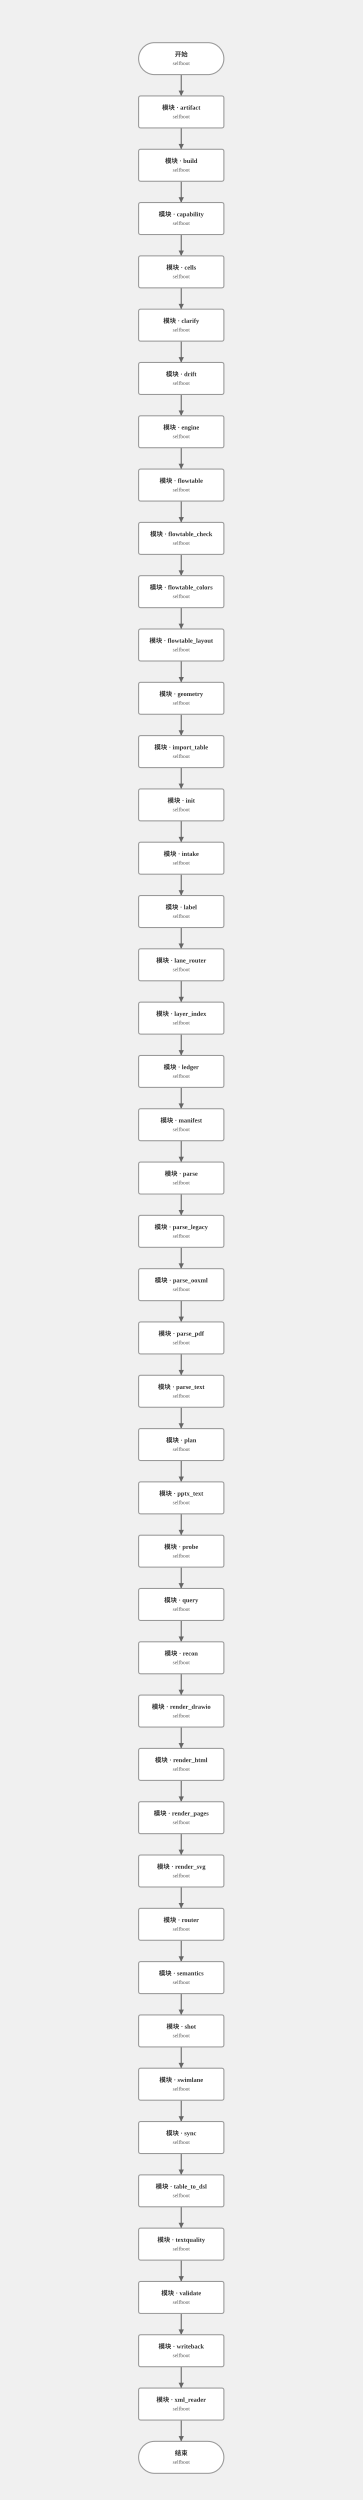
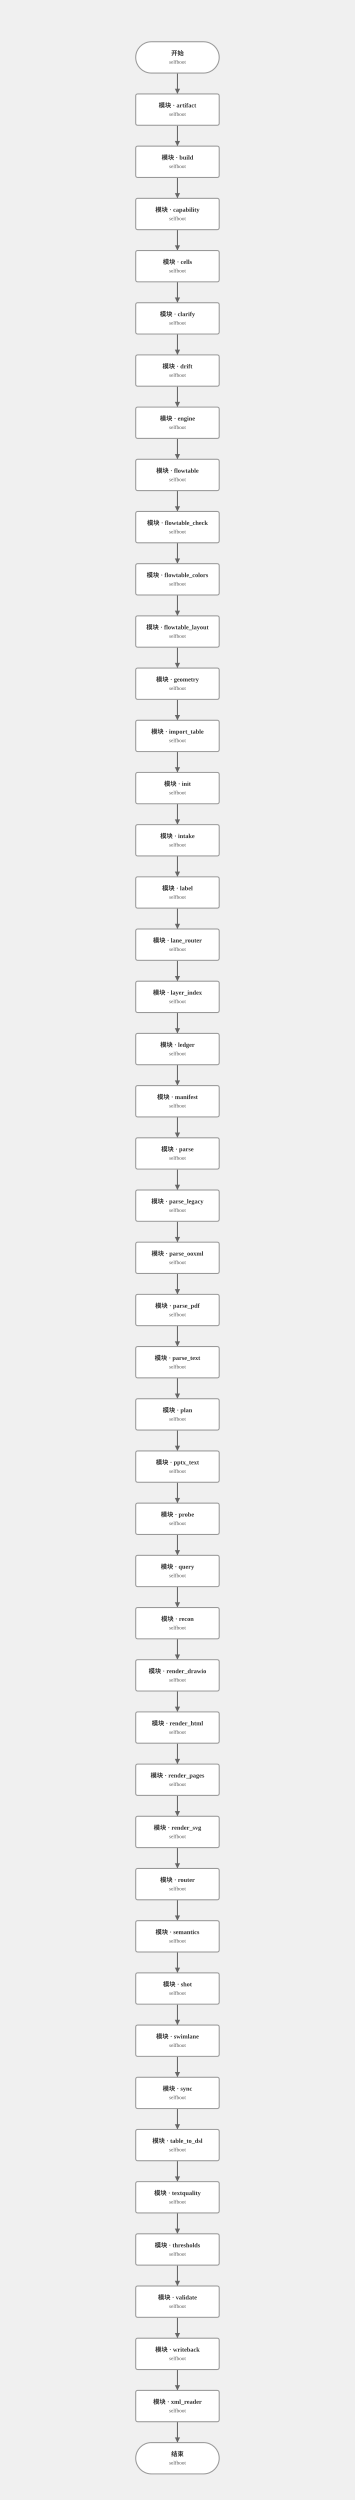
- <svg xmlns="http://www.w3.org/2000/svg" viewBox="0 0 680 4690" width="680" height="4690">
+ <svg xmlns="http://www.w3.org/2000/svg" viewBox="0 0 680 4790" width="680" height="4790">
  <defs>
    <marker id="ar-main" viewBox="0 0 10 10" refX="10" refY="5" markerWidth="10" markerHeight="10" markerUnits="userSpaceOnUse" orient="auto">
      <path d="M0,0L10,5L0,10z" fill="#666666" />
    </marker>
    <marker id="ar-negative" viewBox="0 0 10 10" refX="10" refY="5" markerWidth="10" markerHeight="10" markerUnits="userSpaceOnUse" orient="auto">
      <path d="M0,0L10,5L0,10z" fill="#adb5bd" />
    </marker>
  </defs>
  <path class="edge" data-from="01" data-to="02" d="M 340 140 L 340 180" fill="none" stroke="#666666" stroke-width="2" marker-end="url(#ar-main)" />
  <path class="edge" data-from="02" data-to="03" d="M 340 240 L 340 280" fill="none" stroke="#666666" stroke-width="2" marker-end="url(#ar-main)" />
  <path class="edge" data-from="03" data-to="04" d="M 340 340 L 340 380" fill="none" stroke="#666666" stroke-width="2" marker-end="url(#ar-main)" />
  <path class="edge" data-from="04" data-to="05" d="M 340 440 L 340 480" fill="none" stroke="#666666" stroke-width="2" marker-end="url(#ar-main)" />
  <path class="edge" data-from="05" data-to="06" d="M 340 540 L 340 580" fill="none" stroke="#666666" stroke-width="2" marker-end="url(#ar-main)" />
  <path class="edge" data-from="06" data-to="07" d="M 340 640 L 340 680" fill="none" stroke="#666666" stroke-width="2" marker-end="url(#ar-main)" />
  <path class="edge" data-from="07" data-to="08" d="M 340 740 L 340 780" fill="none" stroke="#666666" stroke-width="2" marker-end="url(#ar-main)" />
  <path class="edge" data-from="08" data-to="09" d="M 340 840 L 340 880" fill="none" stroke="#666666" stroke-width="2" marker-end="url(#ar-main)" />
  <path class="edge" data-from="09" data-to="10" d="M 340 940 L 340 980" fill="none" stroke="#666666" stroke-width="2" marker-end="url(#ar-main)" />
  <path class="edge" data-from="10" data-to="11" d="M 340 1040 L 340 1080" fill="none" stroke="#666666" stroke-width="2" marker-end="url(#ar-main)" />
  <path class="edge" data-from="11" data-to="12" d="M 340 1140 L 340 1180" fill="none" stroke="#666666" stroke-width="2" marker-end="url(#ar-main)" />
  <path class="edge" data-from="12" data-to="13" d="M 340 1240 L 340 1280" fill="none" stroke="#666666" stroke-width="2" marker-end="url(#ar-main)" />
  <path class="edge" data-from="13" data-to="14" d="M 340 1340 L 340 1380" fill="none" stroke="#666666" stroke-width="2" marker-end="url(#ar-main)" />
  <path class="edge" data-from="14" data-to="15" d="M 340 1440 L 340 1480" fill="none" stroke="#666666" stroke-width="2" marker-end="url(#ar-main)" />
  <path class="edge" data-from="15" data-to="16" d="M 340 1540 L 340 1580" fill="none" stroke="#666666" stroke-width="2" marker-end="url(#ar-main)" />
  <path class="edge" data-from="16" data-to="17" d="M 340 1640 L 340 1680" fill="none" stroke="#666666" stroke-width="2" marker-end="url(#ar-main)" />
  <path class="edge" data-from="17" data-to="18" d="M 340 1740 L 340 1780" fill="none" stroke="#666666" stroke-width="2" marker-end="url(#ar-main)" />
  <path class="edge" data-from="18" data-to="19" d="M 340 1840 L 340 1880" fill="none" stroke="#666666" stroke-width="2" marker-end="url(#ar-main)" />
  <path class="edge" data-from="19" data-to="20" d="M 340 1940 L 340 1980" fill="none" stroke="#666666" stroke-width="2" marker-end="url(#ar-main)" />
  <path class="edge" data-from="20" data-to="21" d="M 340 2040 L 340 2080" fill="none" stroke="#666666" stroke-width="2" marker-end="url(#ar-main)" />
  <path class="edge" data-from="21" data-to="22" d="M 340 2140 L 340 2180" fill="none" stroke="#666666" stroke-width="2" marker-end="url(#ar-main)" />
  <path class="edge" data-from="22" data-to="23" d="M 340 2240 L 340 2280" fill="none" stroke="#666666" stroke-width="2" marker-end="url(#ar-main)" />
  <path class="edge" data-from="23" data-to="24" d="M 340 2340 L 340 2380" fill="none" stroke="#666666" stroke-width="2" marker-end="url(#ar-main)" />
  <path class="edge" data-from="24" data-to="25" d="M 340 2440 L 340 2480" fill="none" stroke="#666666" stroke-width="2" marker-end="url(#ar-main)" />
  <path class="edge" data-from="25" data-to="26" d="M 340 2540 L 340 2580" fill="none" stroke="#666666" stroke-width="2" marker-end="url(#ar-main)" />
  <path class="edge" data-from="26" data-to="27" d="M 340 2640 L 340 2680" fill="none" stroke="#666666" stroke-width="2" marker-end="url(#ar-main)" />
  <path class="edge" data-from="27" data-to="28" d="M 340 2740 L 340 2780" fill="none" stroke="#666666" stroke-width="2" marker-end="url(#ar-main)" />
  <path class="edge" data-from="28" data-to="29" d="M 340 2840 L 340 2880" fill="none" stroke="#666666" stroke-width="2" marker-end="url(#ar-main)" />
  <path class="edge" data-from="29" data-to="30" d="M 340 2940 L 340 2980" fill="none" stroke="#666666" stroke-width="2" marker-end="url(#ar-main)" />
  <path class="edge" data-from="30" data-to="31" d="M 340 3040 L 340 3080" fill="none" stroke="#666666" stroke-width="2" marker-end="url(#ar-main)" />
  <path class="edge" data-from="31" data-to="32" d="M 340 3140 L 340 3180" fill="none" stroke="#666666" stroke-width="2" marker-end="url(#ar-main)" />
  <path class="edge" data-from="32" data-to="33" d="M 340 3240 L 340 3280" fill="none" stroke="#666666" stroke-width="2" marker-end="url(#ar-main)" />
  <path class="edge" data-from="33" data-to="34" d="M 340 3340 L 340 3380" fill="none" stroke="#666666" stroke-width="2" marker-end="url(#ar-main)" />
  <path class="edge" data-from="34" data-to="35" d="M 340 3440 L 340 3480" fill="none" stroke="#666666" stroke-width="2" marker-end="url(#ar-main)" />
  <path class="edge" data-from="35" data-to="36" d="M 340 3540 L 340 3580" fill="none" stroke="#666666" stroke-width="2" marker-end="url(#ar-main)" />
  <path class="edge" data-from="36" data-to="37" d="M 340 3640 L 340 3680" fill="none" stroke="#666666" stroke-width="2" marker-end="url(#ar-main)" />
  <path class="edge" data-from="37" data-to="38" d="M 340 3740 L 340 3780" fill="none" stroke="#666666" stroke-width="2" marker-end="url(#ar-main)" />
  <path class="edge" data-from="38" data-to="39" d="M 340 3840 L 340 3880" fill="none" stroke="#666666" stroke-width="2" marker-end="url(#ar-main)" />
  <path class="edge" data-from="39" data-to="40" d="M 340 3940 L 340 3980" fill="none" stroke="#666666" stroke-width="2" marker-end="url(#ar-main)" />
  <path class="edge" data-from="40" data-to="41" d="M 340 4040 L 340 4080" fill="none" stroke="#666666" stroke-width="2" marker-end="url(#ar-main)" />
  <path class="edge" data-from="41" data-to="42" d="M 340 4140 L 340 4180" fill="none" stroke="#666666" stroke-width="2" marker-end="url(#ar-main)" />
  <path class="edge" data-from="42" data-to="43" d="M 340 4240 L 340 4280" fill="none" stroke="#666666" stroke-width="2" marker-end="url(#ar-main)" />
  <path class="edge" data-from="43" data-to="44" d="M 340 4340 L 340 4380" fill="none" stroke="#666666" stroke-width="2" marker-end="url(#ar-main)" />
  <path class="edge" data-from="44" data-to="45" d="M 340 4440 L 340 4480" fill="none" stroke="#666666" stroke-width="2" marker-end="url(#ar-main)" />
  <path class="edge" data-from="45" data-to="46" d="M 340 4540 L 340 4580" fill="none" stroke="#666666" stroke-width="2" marker-end="url(#ar-main)" />
+   <path class="edge" data-from="46" data-to="47" d="M 340 4640 L 340 4680" fill="none" stroke="#666666" stroke-width="2" marker-end="url(#ar-main)" />
  <g class="ndg" data-id="01" transform="translate(340,110)">
    <rect class="shape" x="-80" y="-30" width="160" height="60" rx="30" fill="#ffffff" stroke="#999999" stroke-width="2" />
    <text class="t1" x="0" y="-4" text-anchor="middle" fill="#333333" font-size="12" font-weight="bold">开始</text>
    <text class="tm" x="0" y="12" text-anchor="middle" fill="#555555" font-size="10">selfboot</text>
  </g>
  <g class="ndg" data-id="02" transform="translate(340,210)">
    <rect class="sub-ring" x="-78" y="-28" width="156" height="56" rx="3.36" fill="none" stroke="#999999" stroke-width="1" opacity="0.55" />
    <rect class="shape" x="-80" y="-30" width="160" height="60" rx="3.6" fill="#ffffff" stroke="#999999" stroke-width="2" />
    <text class="t1" x="0" y="-4" text-anchor="middle" fill="#333333" font-size="12" font-weight="bold">模块 · artifact</text>
    <text class="tm" x="0" y="12" text-anchor="middle" fill="#555555" font-size="10">selfboot</text>
  </g>
  <g class="ndg" data-id="03" transform="translate(340,310)">
    <rect class="sub-ring" x="-78" y="-28" width="156" height="56" rx="3.36" fill="none" stroke="#999999" stroke-width="1" opacity="0.55" />
    <rect class="shape" x="-80" y="-30" width="160" height="60" rx="3.6" fill="#ffffff" stroke="#999999" stroke-width="2" />
    <text class="t1" x="0" y="-4" text-anchor="middle" fill="#333333" font-size="12" font-weight="bold">模块 · build</text>
    <text class="tm" x="0" y="12" text-anchor="middle" fill="#555555" font-size="10">selfboot</text>
  </g>
  <g class="ndg" data-id="04" transform="translate(340,410)">
    <rect class="sub-ring" x="-78" y="-28" width="156" height="56" rx="3.36" fill="none" stroke="#999999" stroke-width="1" opacity="0.55" />
    <rect class="shape" x="-80" y="-30" width="160" height="60" rx="3.6" fill="#ffffff" stroke="#999999" stroke-width="2" />
    <text class="t1" x="0" y="-4" text-anchor="middle" fill="#333333" font-size="12" font-weight="bold">模块 · capability</text>
    <text class="tm" x="0" y="12" text-anchor="middle" fill="#555555" font-size="10">selfboot</text>
  </g>
  <g class="ndg" data-id="05" transform="translate(340,510)">
    <rect class="sub-ring" x="-78" y="-28" width="156" height="56" rx="3.36" fill="none" stroke="#999999" stroke-width="1" opacity="0.55" />
    <rect class="shape" x="-80" y="-30" width="160" height="60" rx="3.6" fill="#ffffff" stroke="#999999" stroke-width="2" />
    <text class="t1" x="0" y="-4" text-anchor="middle" fill="#333333" font-size="12" font-weight="bold">模块 · cells</text>
    <text class="tm" x="0" y="12" text-anchor="middle" fill="#555555" font-size="10">selfboot</text>
  </g>
  <g class="ndg" data-id="06" transform="translate(340,610)">
    <rect class="sub-ring" x="-78" y="-28" width="156" height="56" rx="3.36" fill="none" stroke="#999999" stroke-width="1" opacity="0.55" />
    <rect class="shape" x="-80" y="-30" width="160" height="60" rx="3.6" fill="#ffffff" stroke="#999999" stroke-width="2" />
    <text class="t1" x="0" y="-4" text-anchor="middle" fill="#333333" font-size="12" font-weight="bold">模块 · clarify</text>
    <text class="tm" x="0" y="12" text-anchor="middle" fill="#555555" font-size="10">selfboot</text>
  </g>
  <g class="ndg" data-id="07" transform="translate(340,710)">
    <rect class="sub-ring" x="-78" y="-28" width="156" height="56" rx="3.36" fill="none" stroke="#999999" stroke-width="1" opacity="0.55" />
    <rect class="shape" x="-80" y="-30" width="160" height="60" rx="3.6" fill="#ffffff" stroke="#999999" stroke-width="2" />
    <text class="t1" x="0" y="-4" text-anchor="middle" fill="#333333" font-size="12" font-weight="bold">模块 · drift</text>
    <text class="tm" x="0" y="12" text-anchor="middle" fill="#555555" font-size="10">selfboot</text>
  </g>
  <g class="ndg" data-id="08" transform="translate(340,810)">
    <rect class="sub-ring" x="-78" y="-28" width="156" height="56" rx="3.36" fill="none" stroke="#999999" stroke-width="1" opacity="0.55" />
    <rect class="shape" x="-80" y="-30" width="160" height="60" rx="3.6" fill="#ffffff" stroke="#999999" stroke-width="2" />
    <text class="t1" x="0" y="-4" text-anchor="middle" fill="#333333" font-size="12" font-weight="bold">模块 · engine</text>
    <text class="tm" x="0" y="12" text-anchor="middle" fill="#555555" font-size="10">selfboot</text>
  </g>
  <g class="ndg" data-id="09" transform="translate(340,910)">
    <rect class="sub-ring" x="-78" y="-28" width="156" height="56" rx="3.36" fill="none" stroke="#999999" stroke-width="1" opacity="0.55" />
    <rect class="shape" x="-80" y="-30" width="160" height="60" rx="3.6" fill="#ffffff" stroke="#999999" stroke-width="2" />
    <text class="t1" x="0" y="-4" text-anchor="middle" fill="#333333" font-size="12" font-weight="bold">模块 · flowtable</text>
    <text class="tm" x="0" y="12" text-anchor="middle" fill="#555555" font-size="10">selfboot</text>
  </g>
  <g class="ndg" data-id="10" transform="translate(340,1010)">
    <rect class="sub-ring" x="-78" y="-28" width="156" height="56" rx="3.36" fill="none" stroke="#999999" stroke-width="1" opacity="0.55" />
    <rect class="shape" x="-80" y="-30" width="160" height="60" rx="3.6" fill="#ffffff" stroke="#999999" stroke-width="2" />
    <text class="t1" x="0" y="-4" text-anchor="middle" fill="#333333" font-size="12" font-weight="bold">模块 · flowtable_check</text>
    <text class="tm" x="0" y="12" text-anchor="middle" fill="#555555" font-size="10">selfboot</text>
  </g>
  <g class="ndg" data-id="11" transform="translate(340,1110)">
    <rect class="sub-ring" x="-78" y="-28" width="156" height="56" rx="3.36" fill="none" stroke="#999999" stroke-width="1" opacity="0.55" />
    <rect class="shape" x="-80" y="-30" width="160" height="60" rx="3.6" fill="#ffffff" stroke="#999999" stroke-width="2" />
    <text class="t1" x="0" y="-4" text-anchor="middle" fill="#333333" font-size="12" font-weight="bold">模块 · flowtable_colors</text>
    <text class="tm" x="0" y="12" text-anchor="middle" fill="#555555" font-size="10">selfboot</text>
  </g>
  <g class="ndg" data-id="12" transform="translate(340,1210)">
    <rect class="sub-ring" x="-78" y="-28" width="156" height="56" rx="3.36" fill="none" stroke="#999999" stroke-width="1" opacity="0.55" />
    <rect class="shape" x="-80" y="-30" width="160" height="60" rx="3.6" fill="#ffffff" stroke="#999999" stroke-width="2" />
    <text class="t1" x="0" y="-4" text-anchor="middle" fill="#333333" font-size="12" font-weight="bold">模块 · flowtable_layout</text>
    <text class="tm" x="0" y="12" text-anchor="middle" fill="#555555" font-size="10">selfboot</text>
  </g>
  <g class="ndg" data-id="13" transform="translate(340,1310)">
    <rect class="sub-ring" x="-78" y="-28" width="156" height="56" rx="3.36" fill="none" stroke="#999999" stroke-width="1" opacity="0.55" />
    <rect class="shape" x="-80" y="-30" width="160" height="60" rx="3.6" fill="#ffffff" stroke="#999999" stroke-width="2" />
    <text class="t1" x="0" y="-4" text-anchor="middle" fill="#333333" font-size="12" font-weight="bold">模块 · geometry</text>
    <text class="tm" x="0" y="12" text-anchor="middle" fill="#555555" font-size="10">selfboot</text>
  </g>
  <g class="ndg" data-id="14" transform="translate(340,1410)">
    <rect class="sub-ring" x="-78" y="-28" width="156" height="56" rx="3.36" fill="none" stroke="#999999" stroke-width="1" opacity="0.55" />
    <rect class="shape" x="-80" y="-30" width="160" height="60" rx="3.6" fill="#ffffff" stroke="#999999" stroke-width="2" />
    <text class="t1" x="0" y="-4" text-anchor="middle" fill="#333333" font-size="12" font-weight="bold">模块 · import_table</text>
    <text class="tm" x="0" y="12" text-anchor="middle" fill="#555555" font-size="10">selfboot</text>
  </g>
  <g class="ndg" data-id="15" transform="translate(340,1510)">
    <rect class="sub-ring" x="-78" y="-28" width="156" height="56" rx="3.36" fill="none" stroke="#999999" stroke-width="1" opacity="0.55" />
    <rect class="shape" x="-80" y="-30" width="160" height="60" rx="3.6" fill="#ffffff" stroke="#999999" stroke-width="2" />
    <text class="t1" x="0" y="-4" text-anchor="middle" fill="#333333" font-size="12" font-weight="bold">模块 · init</text>
    <text class="tm" x="0" y="12" text-anchor="middle" fill="#555555" font-size="10">selfboot</text>
  </g>
  <g class="ndg" data-id="16" transform="translate(340,1610)">
    <rect class="sub-ring" x="-78" y="-28" width="156" height="56" rx="3.36" fill="none" stroke="#999999" stroke-width="1" opacity="0.55" />
    <rect class="shape" x="-80" y="-30" width="160" height="60" rx="3.6" fill="#ffffff" stroke="#999999" stroke-width="2" />
    <text class="t1" x="0" y="-4" text-anchor="middle" fill="#333333" font-size="12" font-weight="bold">模块 · intake</text>
    <text class="tm" x="0" y="12" text-anchor="middle" fill="#555555" font-size="10">selfboot</text>
  </g>
  <g class="ndg" data-id="17" transform="translate(340,1710)">
    <rect class="sub-ring" x="-78" y="-28" width="156" height="56" rx="3.36" fill="none" stroke="#999999" stroke-width="1" opacity="0.55" />
    <rect class="shape" x="-80" y="-30" width="160" height="60" rx="3.6" fill="#ffffff" stroke="#999999" stroke-width="2" />
    <text class="t1" x="0" y="-4" text-anchor="middle" fill="#333333" font-size="12" font-weight="bold">模块 · label</text>
    <text class="tm" x="0" y="12" text-anchor="middle" fill="#555555" font-size="10">selfboot</text>
  </g>
  <g class="ndg" data-id="18" transform="translate(340,1810)">
    <rect class="sub-ring" x="-78" y="-28" width="156" height="56" rx="3.36" fill="none" stroke="#999999" stroke-width="1" opacity="0.55" />
    <rect class="shape" x="-80" y="-30" width="160" height="60" rx="3.6" fill="#ffffff" stroke="#999999" stroke-width="2" />
    <text class="t1" x="0" y="-4" text-anchor="middle" fill="#333333" font-size="12" font-weight="bold">模块 · lane_router</text>
    <text class="tm" x="0" y="12" text-anchor="middle" fill="#555555" font-size="10">selfboot</text>
  </g>
  <g class="ndg" data-id="19" transform="translate(340,1910)">
    <rect class="sub-ring" x="-78" y="-28" width="156" height="56" rx="3.36" fill="none" stroke="#999999" stroke-width="1" opacity="0.55" />
    <rect class="shape" x="-80" y="-30" width="160" height="60" rx="3.6" fill="#ffffff" stroke="#999999" stroke-width="2" />
    <text class="t1" x="0" y="-4" text-anchor="middle" fill="#333333" font-size="12" font-weight="bold">模块 · layer_index</text>
    <text class="tm" x="0" y="12" text-anchor="middle" fill="#555555" font-size="10">selfboot</text>
  </g>
  <g class="ndg" data-id="20" transform="translate(340,2010)">
    <rect class="sub-ring" x="-78" y="-28" width="156" height="56" rx="3.36" fill="none" stroke="#999999" stroke-width="1" opacity="0.55" />
    <rect class="shape" x="-80" y="-30" width="160" height="60" rx="3.6" fill="#ffffff" stroke="#999999" stroke-width="2" />
    <text class="t1" x="0" y="-4" text-anchor="middle" fill="#333333" font-size="12" font-weight="bold">模块 · ledger</text>
    <text class="tm" x="0" y="12" text-anchor="middle" fill="#555555" font-size="10">selfboot</text>
  </g>
  <g class="ndg" data-id="21" transform="translate(340,2110)">
    <rect class="sub-ring" x="-78" y="-28" width="156" height="56" rx="3.36" fill="none" stroke="#999999" stroke-width="1" opacity="0.55" />
    <rect class="shape" x="-80" y="-30" width="160" height="60" rx="3.6" fill="#ffffff" stroke="#999999" stroke-width="2" />
    <text class="t1" x="0" y="-4" text-anchor="middle" fill="#333333" font-size="12" font-weight="bold">模块 · manifest</text>
    <text class="tm" x="0" y="12" text-anchor="middle" fill="#555555" font-size="10">selfboot</text>
  </g>
  <g class="ndg" data-id="22" transform="translate(340,2210)">
    <rect class="sub-ring" x="-78" y="-28" width="156" height="56" rx="3.36" fill="none" stroke="#999999" stroke-width="1" opacity="0.55" />
    <rect class="shape" x="-80" y="-30" width="160" height="60" rx="3.6" fill="#ffffff" stroke="#999999" stroke-width="2" />
    <text class="t1" x="0" y="-4" text-anchor="middle" fill="#333333" font-size="12" font-weight="bold">模块 · parse</text>
    <text class="tm" x="0" y="12" text-anchor="middle" fill="#555555" font-size="10">selfboot</text>
  </g>
  <g class="ndg" data-id="23" transform="translate(340,2310)">
    <rect class="sub-ring" x="-78" y="-28" width="156" height="56" rx="3.36" fill="none" stroke="#999999" stroke-width="1" opacity="0.55" />
    <rect class="shape" x="-80" y="-30" width="160" height="60" rx="3.6" fill="#ffffff" stroke="#999999" stroke-width="2" />
    <text class="t1" x="0" y="-4" text-anchor="middle" fill="#333333" font-size="12" font-weight="bold">模块 · parse_legacy</text>
    <text class="tm" x="0" y="12" text-anchor="middle" fill="#555555" font-size="10">selfboot</text>
  </g>
  <g class="ndg" data-id="24" transform="translate(340,2410)">
    <rect class="sub-ring" x="-78" y="-28" width="156" height="56" rx="3.36" fill="none" stroke="#999999" stroke-width="1" opacity="0.55" />
    <rect class="shape" x="-80" y="-30" width="160" height="60" rx="3.6" fill="#ffffff" stroke="#999999" stroke-width="2" />
    <text class="t1" x="0" y="-4" text-anchor="middle" fill="#333333" font-size="12" font-weight="bold">模块 · parse_ooxml</text>
    <text class="tm" x="0" y="12" text-anchor="middle" fill="#555555" font-size="10">selfboot</text>
  </g>
  <g class="ndg" data-id="25" transform="translate(340,2510)">
    <rect class="sub-ring" x="-78" y="-28" width="156" height="56" rx="3.36" fill="none" stroke="#999999" stroke-width="1" opacity="0.55" />
    <rect class="shape" x="-80" y="-30" width="160" height="60" rx="3.6" fill="#ffffff" stroke="#999999" stroke-width="2" />
    <text class="t1" x="0" y="-4" text-anchor="middle" fill="#333333" font-size="12" font-weight="bold">模块 · parse_pdf</text>
    <text class="tm" x="0" y="12" text-anchor="middle" fill="#555555" font-size="10">selfboot</text>
  </g>
  <g class="ndg" data-id="26" transform="translate(340,2610)">
    <rect class="sub-ring" x="-78" y="-28" width="156" height="56" rx="3.36" fill="none" stroke="#999999" stroke-width="1" opacity="0.55" />
    <rect class="shape" x="-80" y="-30" width="160" height="60" rx="3.6" fill="#ffffff" stroke="#999999" stroke-width="2" />
    <text class="t1" x="0" y="-4" text-anchor="middle" fill="#333333" font-size="12" font-weight="bold">模块 · parse_text</text>
    <text class="tm" x="0" y="12" text-anchor="middle" fill="#555555" font-size="10">selfboot</text>
  </g>
  <g class="ndg" data-id="27" transform="translate(340,2710)">
    <rect class="sub-ring" x="-78" y="-28" width="156" height="56" rx="3.36" fill="none" stroke="#999999" stroke-width="1" opacity="0.55" />
    <rect class="shape" x="-80" y="-30" width="160" height="60" rx="3.6" fill="#ffffff" stroke="#999999" stroke-width="2" />
    <text class="t1" x="0" y="-4" text-anchor="middle" fill="#333333" font-size="12" font-weight="bold">模块 · plan</text>
    <text class="tm" x="0" y="12" text-anchor="middle" fill="#555555" font-size="10">selfboot</text>
  </g>
  <g class="ndg" data-id="28" transform="translate(340,2810)">
    <rect class="sub-ring" x="-78" y="-28" width="156" height="56" rx="3.36" fill="none" stroke="#999999" stroke-width="1" opacity="0.55" />
    <rect class="shape" x="-80" y="-30" width="160" height="60" rx="3.6" fill="#ffffff" stroke="#999999" stroke-width="2" />
    <text class="t1" x="0" y="-4" text-anchor="middle" fill="#333333" font-size="12" font-weight="bold">模块 · pptx_text</text>
    <text class="tm" x="0" y="12" text-anchor="middle" fill="#555555" font-size="10">selfboot</text>
  </g>
  <g class="ndg" data-id="29" transform="translate(340,2910)">
    <rect class="sub-ring" x="-78" y="-28" width="156" height="56" rx="3.36" fill="none" stroke="#999999" stroke-width="1" opacity="0.55" />
    <rect class="shape" x="-80" y="-30" width="160" height="60" rx="3.6" fill="#ffffff" stroke="#999999" stroke-width="2" />
    <text class="t1" x="0" y="-4" text-anchor="middle" fill="#333333" font-size="12" font-weight="bold">模块 · probe</text>
    <text class="tm" x="0" y="12" text-anchor="middle" fill="#555555" font-size="10">selfboot</text>
  </g>
  <g class="ndg" data-id="30" transform="translate(340,3010)">
    <rect class="sub-ring" x="-78" y="-28" width="156" height="56" rx="3.36" fill="none" stroke="#999999" stroke-width="1" opacity="0.55" />
    <rect class="shape" x="-80" y="-30" width="160" height="60" rx="3.6" fill="#ffffff" stroke="#999999" stroke-width="2" />
    <text class="t1" x="0" y="-4" text-anchor="middle" fill="#333333" font-size="12" font-weight="bold">模块 · query</text>
    <text class="tm" x="0" y="12" text-anchor="middle" fill="#555555" font-size="10">selfboot</text>
  </g>
  <g class="ndg" data-id="31" transform="translate(340,3110)">
    <rect class="sub-ring" x="-78" y="-28" width="156" height="56" rx="3.36" fill="none" stroke="#999999" stroke-width="1" opacity="0.55" />
    <rect class="shape" x="-80" y="-30" width="160" height="60" rx="3.6" fill="#ffffff" stroke="#999999" stroke-width="2" />
    <text class="t1" x="0" y="-4" text-anchor="middle" fill="#333333" font-size="12" font-weight="bold">模块 · recon</text>
    <text class="tm" x="0" y="12" text-anchor="middle" fill="#555555" font-size="10">selfboot</text>
  </g>
  <g class="ndg" data-id="32" transform="translate(340,3210)">
    <rect class="sub-ring" x="-78" y="-28" width="156" height="56" rx="3.36" fill="none" stroke="#999999" stroke-width="1" opacity="0.55" />
    <rect class="shape" x="-80" y="-30" width="160" height="60" rx="3.6" fill="#ffffff" stroke="#999999" stroke-width="2" />
    <text class="t1" x="0" y="-4" text-anchor="middle" fill="#333333" font-size="12" font-weight="bold">模块 · render_drawio</text>
    <text class="tm" x="0" y="12" text-anchor="middle" fill="#555555" font-size="10">selfboot</text>
  </g>
  <g class="ndg" data-id="33" transform="translate(340,3310)">
    <rect class="sub-ring" x="-78" y="-28" width="156" height="56" rx="3.36" fill="none" stroke="#999999" stroke-width="1" opacity="0.55" />
    <rect class="shape" x="-80" y="-30" width="160" height="60" rx="3.6" fill="#ffffff" stroke="#999999" stroke-width="2" />
    <text class="t1" x="0" y="-4" text-anchor="middle" fill="#333333" font-size="12" font-weight="bold">模块 · render_html</text>
    <text class="tm" x="0" y="12" text-anchor="middle" fill="#555555" font-size="10">selfboot</text>
  </g>
  <g class="ndg" data-id="34" transform="translate(340,3410)">
    <rect class="sub-ring" x="-78" y="-28" width="156" height="56" rx="3.36" fill="none" stroke="#999999" stroke-width="1" opacity="0.55" />
    <rect class="shape" x="-80" y="-30" width="160" height="60" rx="3.6" fill="#ffffff" stroke="#999999" stroke-width="2" />
    <text class="t1" x="0" y="-4" text-anchor="middle" fill="#333333" font-size="12" font-weight="bold">模块 · render_pages</text>
    <text class="tm" x="0" y="12" text-anchor="middle" fill="#555555" font-size="10">selfboot</text>
  </g>
  <g class="ndg" data-id="35" transform="translate(340,3510)">
    <rect class="sub-ring" x="-78" y="-28" width="156" height="56" rx="3.36" fill="none" stroke="#999999" stroke-width="1" opacity="0.55" />
    <rect class="shape" x="-80" y="-30" width="160" height="60" rx="3.6" fill="#ffffff" stroke="#999999" stroke-width="2" />
    <text class="t1" x="0" y="-4" text-anchor="middle" fill="#333333" font-size="12" font-weight="bold">模块 · render_svg</text>
    <text class="tm" x="0" y="12" text-anchor="middle" fill="#555555" font-size="10">selfboot</text>
  </g>
  <g class="ndg" data-id="36" transform="translate(340,3610)">
    <rect class="sub-ring" x="-78" y="-28" width="156" height="56" rx="3.36" fill="none" stroke="#999999" stroke-width="1" opacity="0.55" />
    <rect class="shape" x="-80" y="-30" width="160" height="60" rx="3.6" fill="#ffffff" stroke="#999999" stroke-width="2" />
    <text class="t1" x="0" y="-4" text-anchor="middle" fill="#333333" font-size="12" font-weight="bold">模块 · router</text>
    <text class="tm" x="0" y="12" text-anchor="middle" fill="#555555" font-size="10">selfboot</text>
  </g>
  <g class="ndg" data-id="37" transform="translate(340,3710)">
    <rect class="sub-ring" x="-78" y="-28" width="156" height="56" rx="3.36" fill="none" stroke="#999999" stroke-width="1" opacity="0.55" />
    <rect class="shape" x="-80" y="-30" width="160" height="60" rx="3.6" fill="#ffffff" stroke="#999999" stroke-width="2" />
    <text class="t1" x="0" y="-4" text-anchor="middle" fill="#333333" font-size="12" font-weight="bold">模块 · semantics</text>
    <text class="tm" x="0" y="12" text-anchor="middle" fill="#555555" font-size="10">selfboot</text>
  </g>
  <g class="ndg" data-id="38" transform="translate(340,3810)">
    <rect class="sub-ring" x="-78" y="-28" width="156" height="56" rx="3.36" fill="none" stroke="#999999" stroke-width="1" opacity="0.55" />
    <rect class="shape" x="-80" y="-30" width="160" height="60" rx="3.6" fill="#ffffff" stroke="#999999" stroke-width="2" />
    <text class="t1" x="0" y="-4" text-anchor="middle" fill="#333333" font-size="12" font-weight="bold">模块 · shot</text>
    <text class="tm" x="0" y="12" text-anchor="middle" fill="#555555" font-size="10">selfboot</text>
  </g>
  <g class="ndg" data-id="39" transform="translate(340,3910)">
    <rect class="sub-ring" x="-78" y="-28" width="156" height="56" rx="3.36" fill="none" stroke="#999999" stroke-width="1" opacity="0.55" />
    <rect class="shape" x="-80" y="-30" width="160" height="60" rx="3.6" fill="#ffffff" stroke="#999999" stroke-width="2" />
    <text class="t1" x="0" y="-4" text-anchor="middle" fill="#333333" font-size="12" font-weight="bold">模块 · swimlane</text>
    <text class="tm" x="0" y="12" text-anchor="middle" fill="#555555" font-size="10">selfboot</text>
  </g>
  <g class="ndg" data-id="40" transform="translate(340,4010)">
    <rect class="sub-ring" x="-78" y="-28" width="156" height="56" rx="3.36" fill="none" stroke="#999999" stroke-width="1" opacity="0.55" />
    <rect class="shape" x="-80" y="-30" width="160" height="60" rx="3.6" fill="#ffffff" stroke="#999999" stroke-width="2" />
    <text class="t1" x="0" y="-4" text-anchor="middle" fill="#333333" font-size="12" font-weight="bold">模块 · sync</text>
    <text class="tm" x="0" y="12" text-anchor="middle" fill="#555555" font-size="10">selfboot</text>
  </g>
  <g class="ndg" data-id="41" transform="translate(340,4110)">
    <rect class="sub-ring" x="-78" y="-28" width="156" height="56" rx="3.36" fill="none" stroke="#999999" stroke-width="1" opacity="0.55" />
    <rect class="shape" x="-80" y="-30" width="160" height="60" rx="3.6" fill="#ffffff" stroke="#999999" stroke-width="2" />
    <text class="t1" x="0" y="-4" text-anchor="middle" fill="#333333" font-size="12" font-weight="bold">模块 · table_to_dsl</text>
    <text class="tm" x="0" y="12" text-anchor="middle" fill="#555555" font-size="10">selfboot</text>
  </g>
  <g class="ndg" data-id="42" transform="translate(340,4210)">
    <rect class="sub-ring" x="-78" y="-28" width="156" height="56" rx="3.36" fill="none" stroke="#999999" stroke-width="1" opacity="0.55" />
    <rect class="shape" x="-80" y="-30" width="160" height="60" rx="3.6" fill="#ffffff" stroke="#999999" stroke-width="2" />
    <text class="t1" x="0" y="-4" text-anchor="middle" fill="#333333" font-size="12" font-weight="bold">模块 · textquality</text>
    <text class="tm" x="0" y="12" text-anchor="middle" fill="#555555" font-size="10">selfboot</text>
  </g>
  <g class="ndg" data-id="43" transform="translate(340,4310)">
    <rect class="sub-ring" x="-78" y="-28" width="156" height="56" rx="3.36" fill="none" stroke="#999999" stroke-width="1" opacity="0.55" />
    <rect class="shape" x="-80" y="-30" width="160" height="60" rx="3.6" fill="#ffffff" stroke="#999999" stroke-width="2" />
+     <text class="t1" x="0" y="-4" text-anchor="middle" fill="#333333" font-size="12" font-weight="bold">模块 · thresholds</text>
+     <text class="tm" x="0" y="12" text-anchor="middle" fill="#555555" font-size="10">selfboot</text>
+   </g>
+   <g class="ndg" data-id="44" transform="translate(340,4410)">
+     <rect class="sub-ring" x="-78" y="-28" width="156" height="56" rx="3.36" fill="none" stroke="#999999" stroke-width="1" opacity="0.55" />
+     <rect class="shape" x="-80" y="-30" width="160" height="60" rx="3.6" fill="#ffffff" stroke="#999999" stroke-width="2" />
    <text class="t1" x="0" y="-4" text-anchor="middle" fill="#333333" font-size="12" font-weight="bold">模块 · validate</text>
    <text class="tm" x="0" y="12" text-anchor="middle" fill="#555555" font-size="10">selfboot</text>
  </g>
-   <g class="ndg" data-id="44" transform="translate(340,4410)">
+   <g class="ndg" data-id="45" transform="translate(340,4510)">
    <rect class="sub-ring" x="-78" y="-28" width="156" height="56" rx="3.36" fill="none" stroke="#999999" stroke-width="1" opacity="0.55" />
    <rect class="shape" x="-80" y="-30" width="160" height="60" rx="3.6" fill="#ffffff" stroke="#999999" stroke-width="2" />
    <text class="t1" x="0" y="-4" text-anchor="middle" fill="#333333" font-size="12" font-weight="bold">模块 · writeback</text>
    <text class="tm" x="0" y="12" text-anchor="middle" fill="#555555" font-size="10">selfboot</text>
  </g>
-   <g class="ndg" data-id="45" transform="translate(340,4510)">
+   <g class="ndg" data-id="46" transform="translate(340,4610)">
    <rect class="sub-ring" x="-78" y="-28" width="156" height="56" rx="3.36" fill="none" stroke="#999999" stroke-width="1" opacity="0.55" />
    <rect class="shape" x="-80" y="-30" width="160" height="60" rx="3.6" fill="#ffffff" stroke="#999999" stroke-width="2" />
    <text class="t1" x="0" y="-4" text-anchor="middle" fill="#333333" font-size="12" font-weight="bold">模块 · xml_reader</text>
    <text class="tm" x="0" y="12" text-anchor="middle" fill="#555555" font-size="10">selfboot</text>
  </g>
-   <g class="ndg" data-id="46" transform="translate(340,4610)">
+   <g class="ndg" data-id="47" transform="translate(340,4710)">
    <rect class="shape" x="-80" y="-30" width="160" height="60" rx="30" fill="#ffffff" stroke="#999999" stroke-width="2" />
    <text class="t1" x="0" y="-4" text-anchor="middle" fill="#333333" font-size="12" font-weight="bold">结束</text>
    <text class="tm" x="0" y="12" text-anchor="middle" fill="#555555" font-size="10">selfboot</text>
  </g>
</svg>
